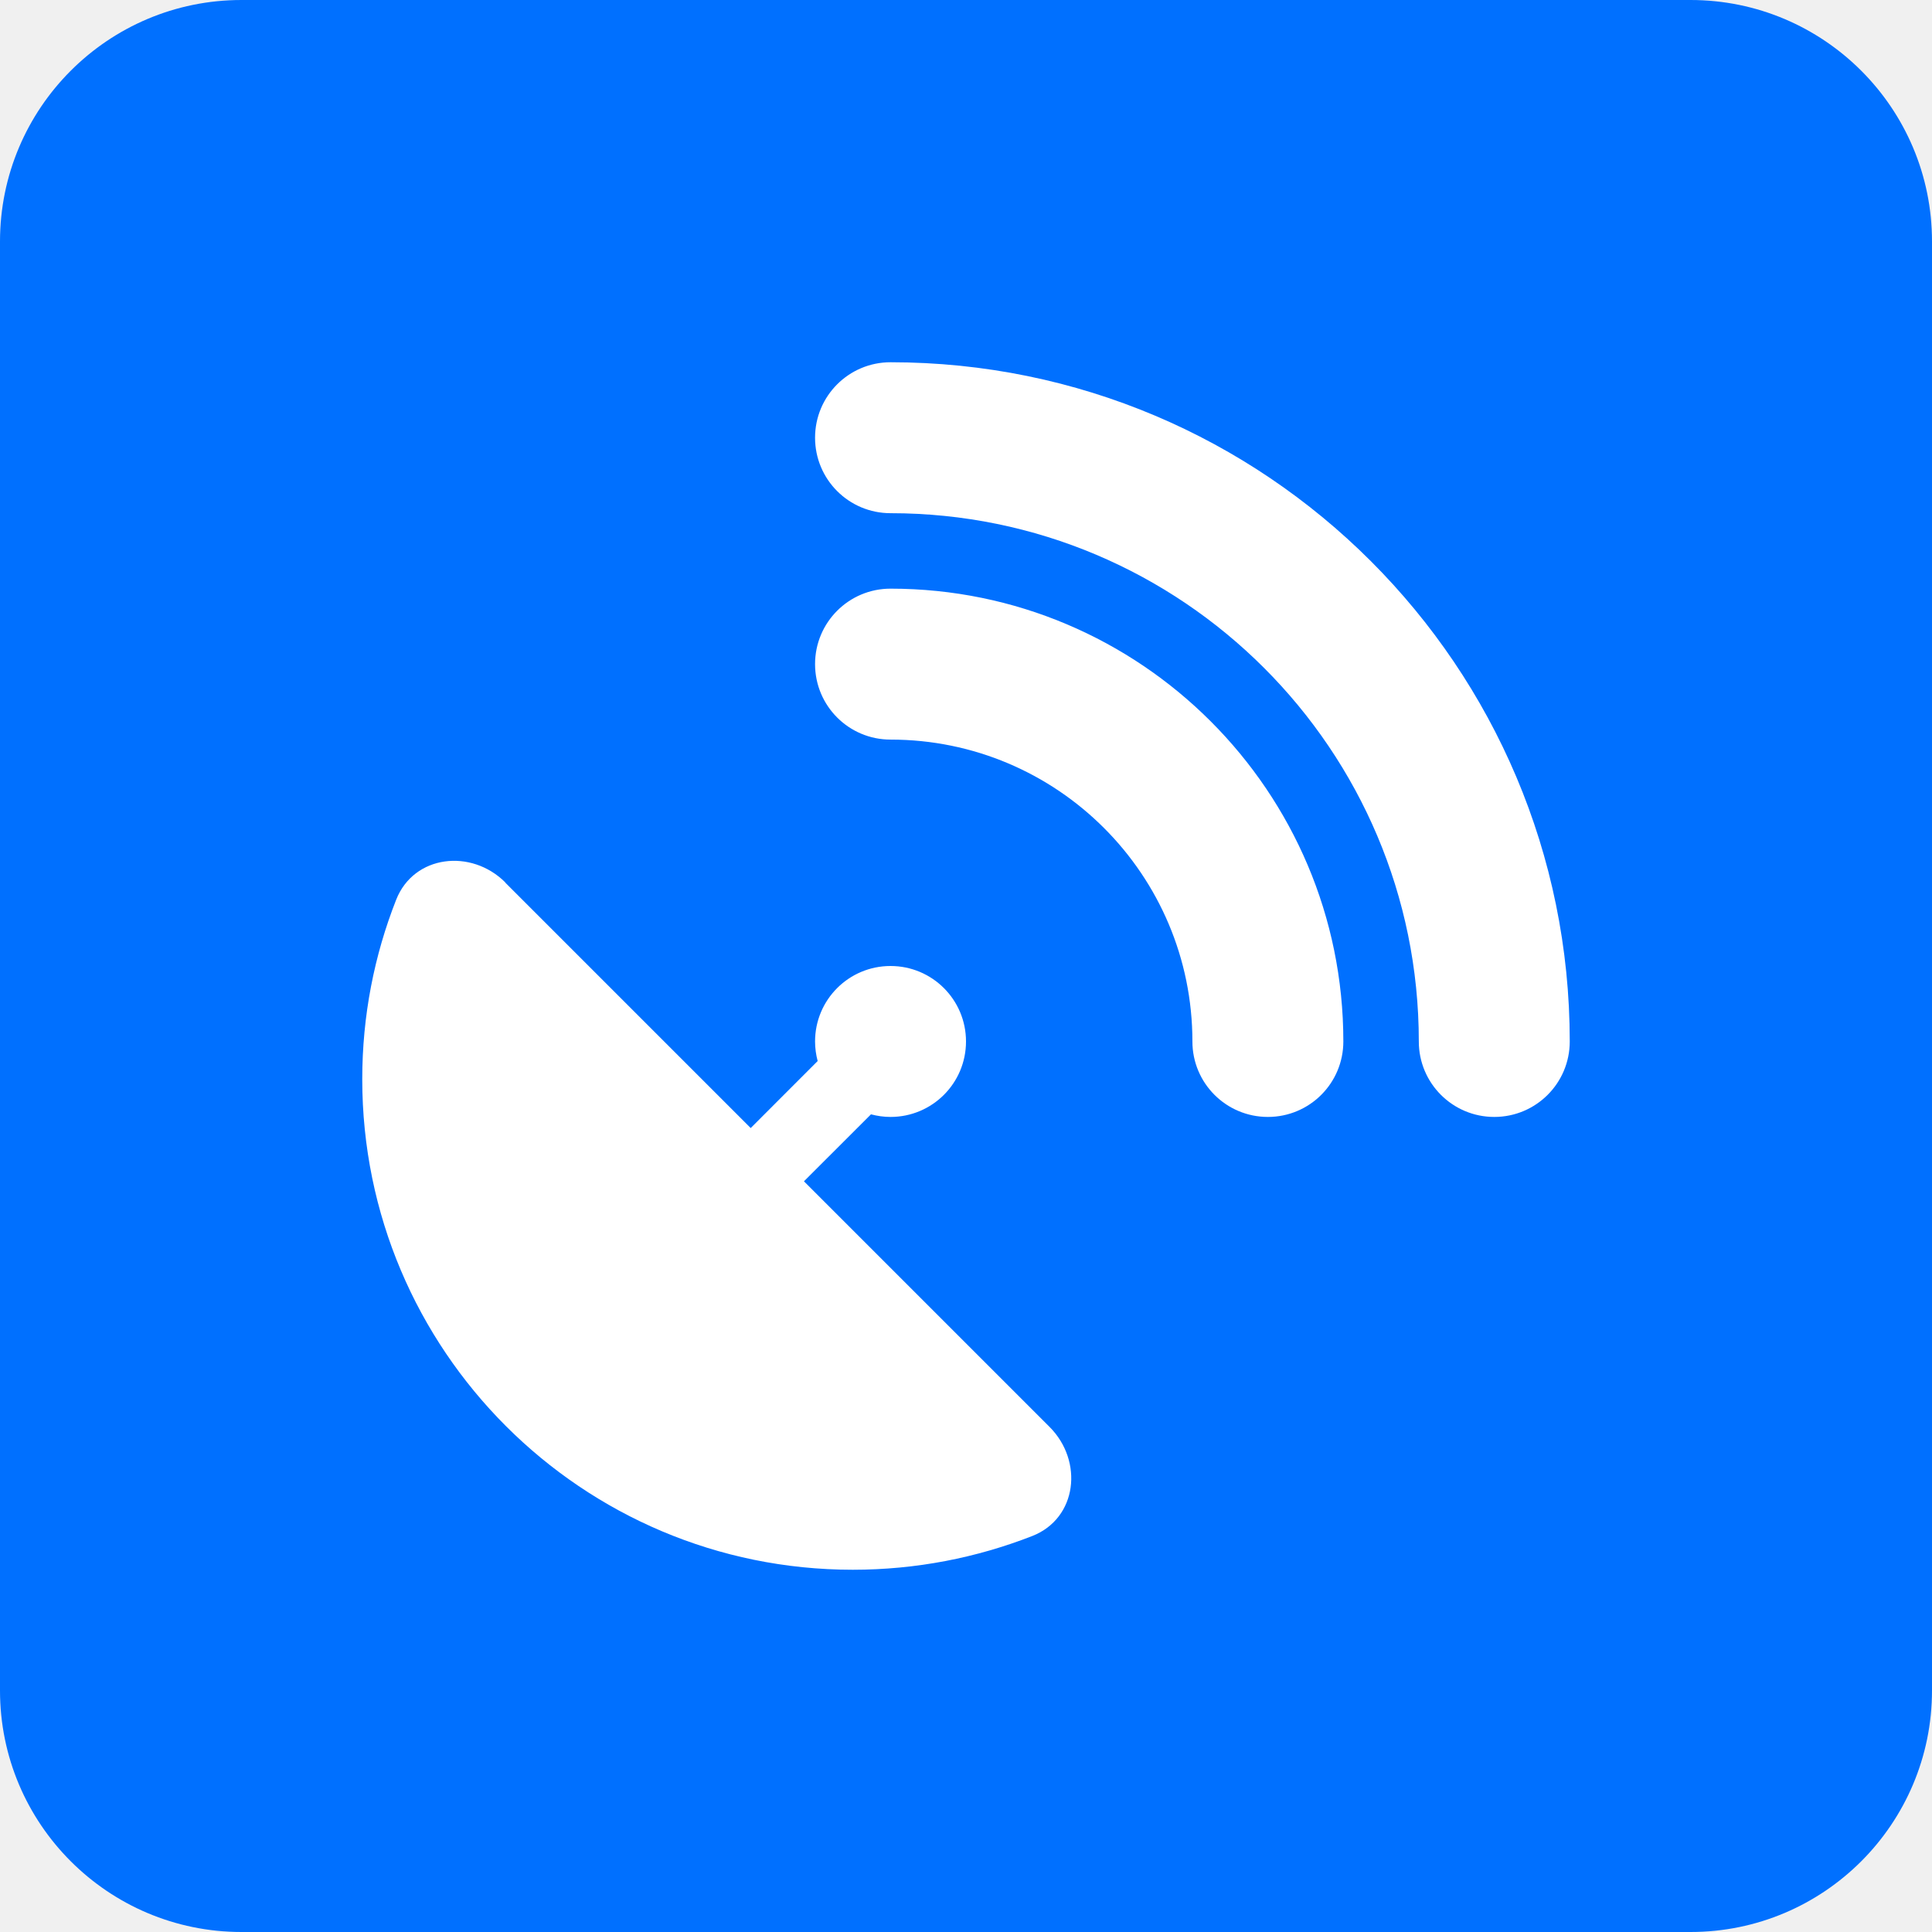
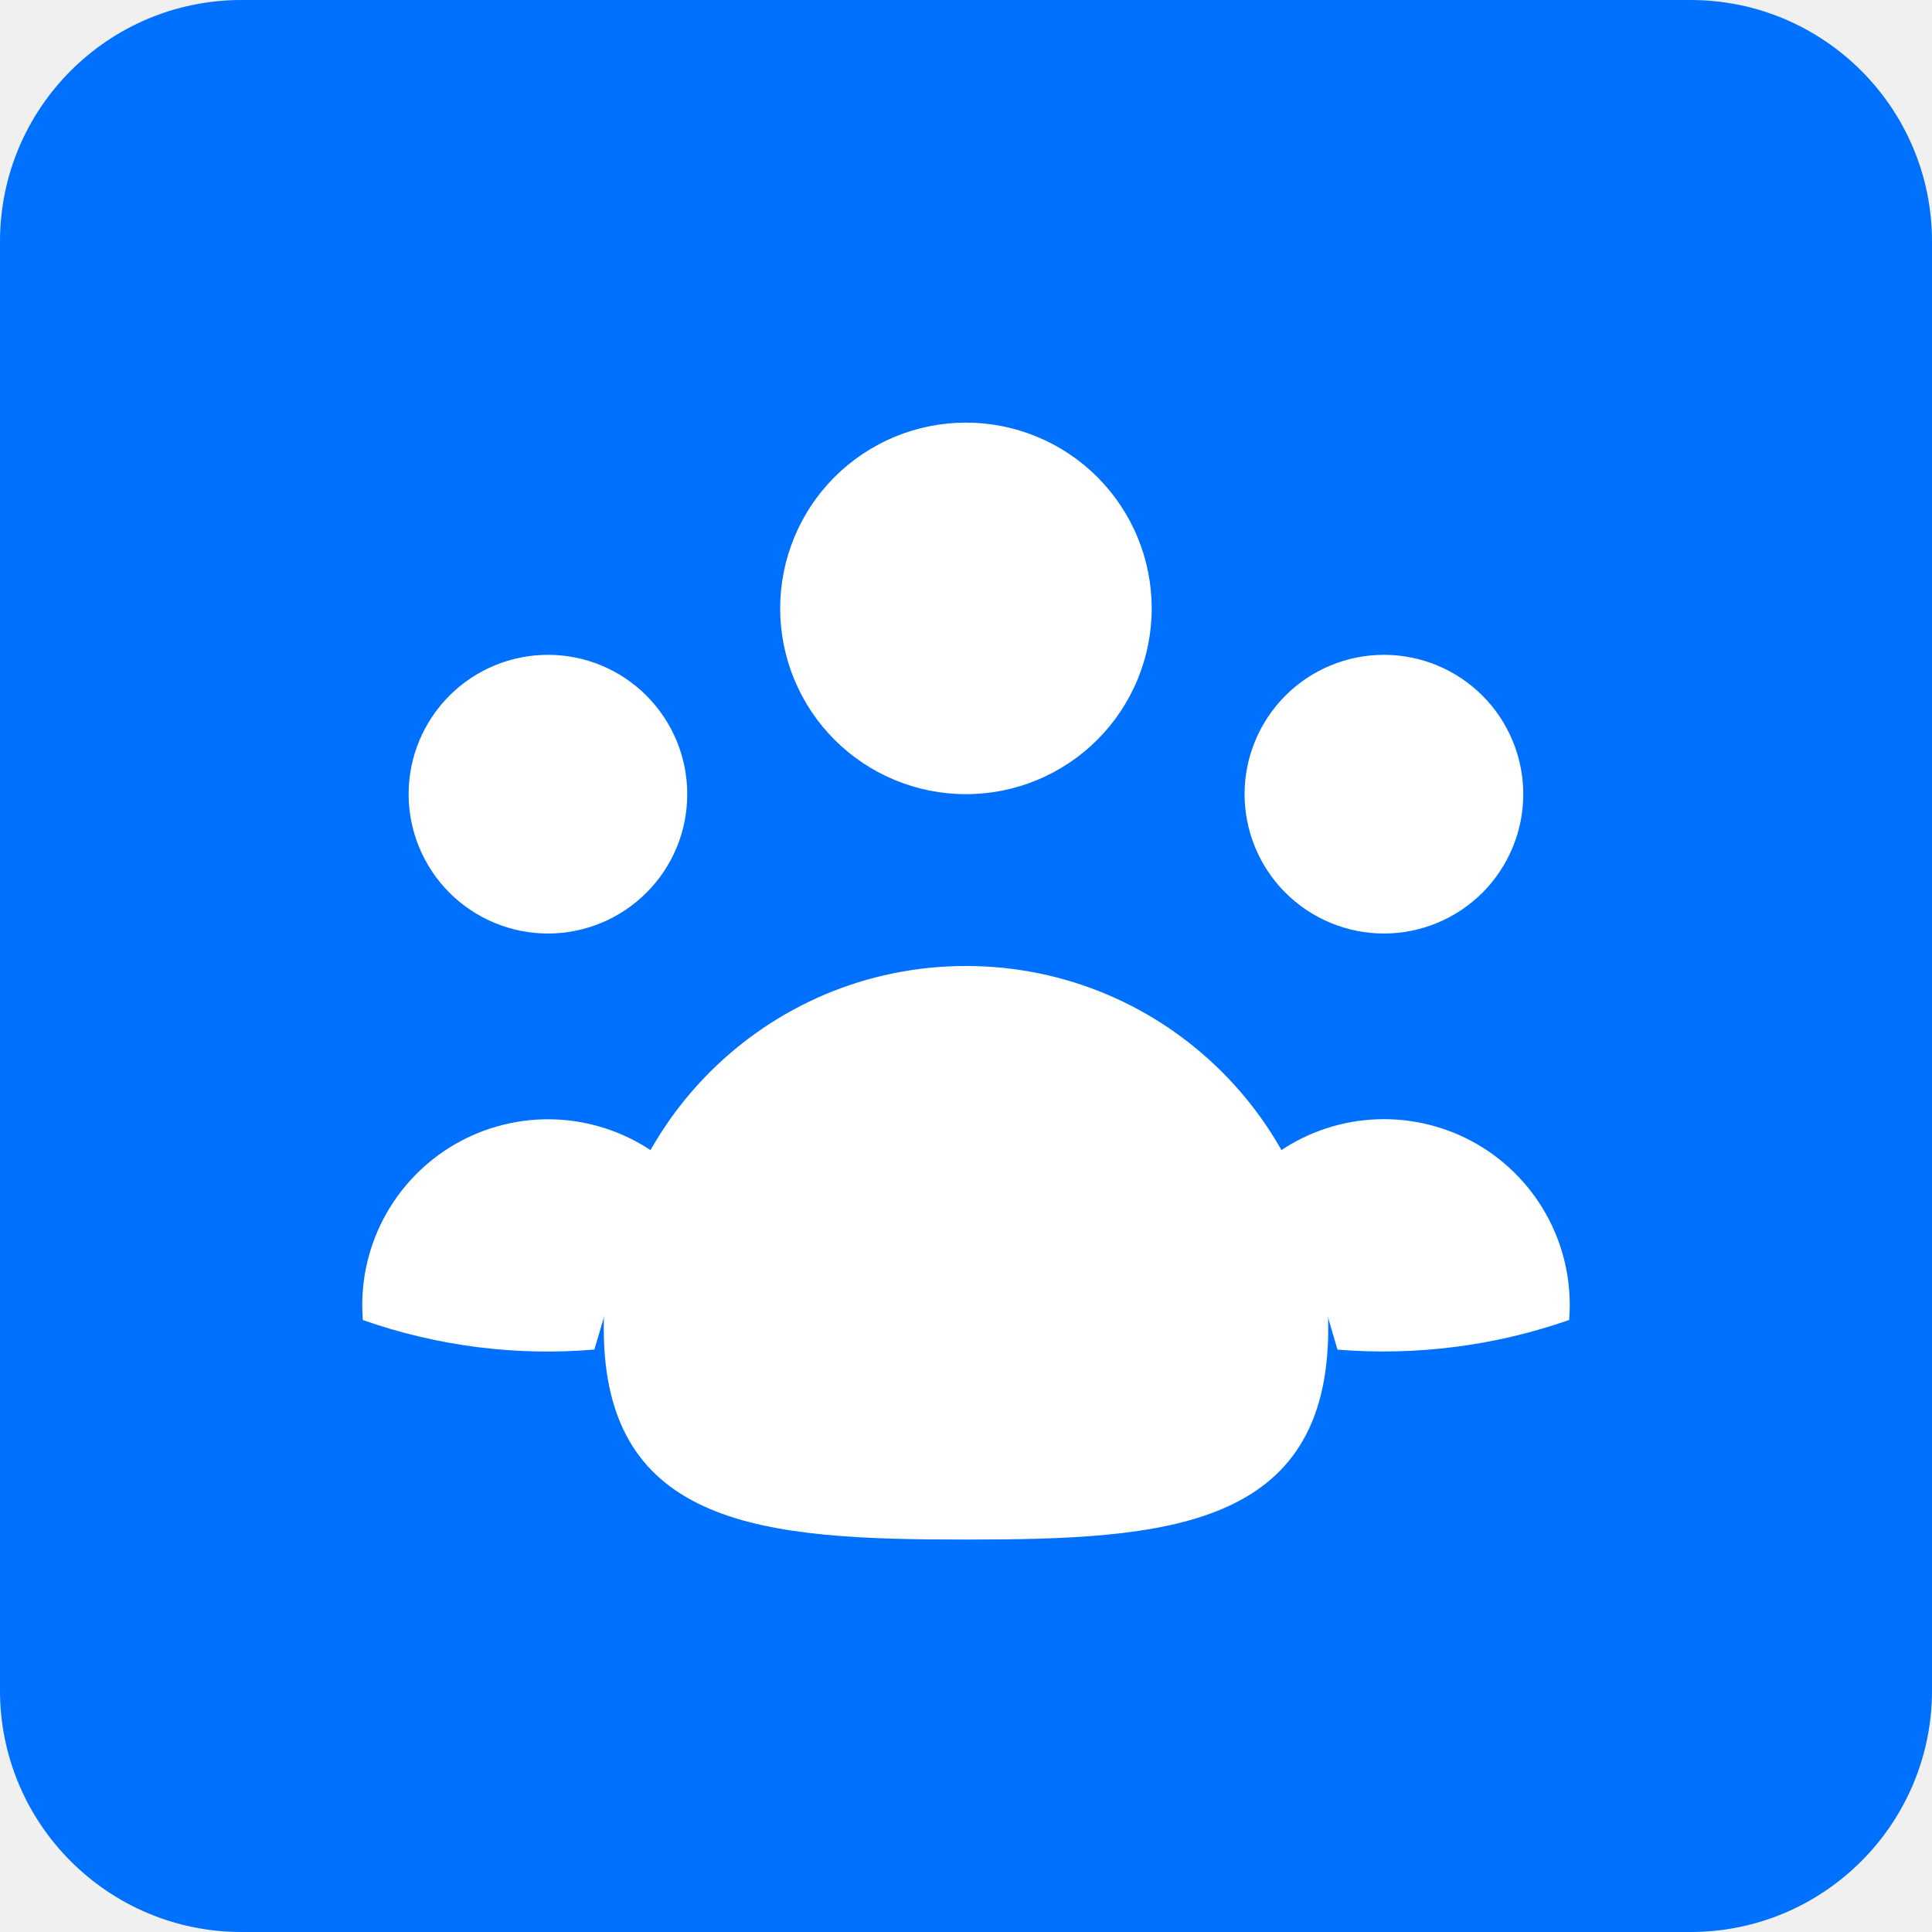
<svg xmlns="http://www.w3.org/2000/svg" width="40" height="40" viewBox="0 0 32 32" fill="none" stroke="none">
-   <rect width="32" height="32" rx="4" fill="#0070FF" />
-   <path d="M13.5 7.25C13.5 6.559 14.059 6 14.75 6C20.965 6 26 11.035 26 17.25C26 17.941 25.441 18.5 24.75 18.5C24.059 18.5 23.5 17.941 23.5 17.25C23.5 12.418 19.582 8.5 14.75 8.5C14.059 8.5 13.5 7.941 13.5 7.25ZM8.367 14.617L12.434 18.684L13.543 17.574C13.516 17.473 13.5 17.363 13.5 17.25C13.5 16.559 14.059 16 14.75 16C15.441 16 16 16.559 16 17.25C16 17.941 15.441 18.5 14.75 18.5C14.637 18.5 14.531 18.484 14.426 18.457L13.316 19.566L17.383 23.633C17.949 24.199 17.844 25.148 17.098 25.441C16.176 25.801 15.176 26 14.125 26C9.637 26 6 22.363 6 17.875C6 16.824 6.199 15.824 6.562 14.902C6.855 14.16 7.805 14.051 8.371 14.617H8.367ZM14.75 9.75C18.891 9.75 22.25 13.109 22.25 17.25C22.25 17.941 21.691 18.5 21 18.5C20.309 18.5 19.75 17.941 19.75 17.25C19.75 14.488 17.512 12.25 14.75 12.25C14.059 12.25 13.5 11.691 13.5 11C13.5 10.309 14.059 9.75 14.75 9.75Z" fill="white" />
+   <path d="M28 0H4C1.791 0 0 1.791 0 4V28C0 30.209 1.791 32 4 32H28C30.209 32 32 30.209 32 28V4C32 1.791 30.209 0 28 0Z" fill="#0070FF" />
+   <path d="M22.153 22.354C23.452 22.46 24.759 22.293 25.99 21.863C26.037 21.284 25.919 20.703 25.65 20.188C25.381 19.674 24.971 19.245 24.469 18.953C23.966 18.662 23.392 18.518 22.811 18.539C22.23 18.56 21.668 18.745 21.188 19.073M22.153 22.354C22.149 21.192 21.814 20.053 21.188 19.074ZM10.811 19.074C10.331 18.747 9.769 18.562 9.188 18.541C8.608 18.52 8.033 18.664 7.531 18.955C7.029 19.247 6.62 19.675 6.35 20.19C6.081 20.705 5.963 21.285 6.01 21.864C7.24 22.296 8.546 22.463 9.845 22.353M10.811 19.074C10.185 20.053 9.849 21.191 9.845 22.353ZM19.076 10.077C19.076 10.893 18.752 11.676 18.175 12.253C17.598 12.83 16.815 13.154 15.999 13.154C15.183 13.154 14.4 12.83 13.823 12.253C13.246 11.676 12.922 10.893 12.922 10.077C12.922 9.261 13.246 8.478 13.823 7.901C14.4 7.324 15.183 7 15.999 7C16.815 7 17.598 7.324 18.175 7.901C18.752 8.478 19.076 9.261 19.076 10.077ZM25.23 13.154C25.23 13.457 25.17 13.757 25.054 14.037C24.938 14.317 24.768 14.572 24.554 14.786C24.34 15 24.085 15.17 23.805 15.286C23.525 15.402 23.225 15.462 22.922 15.462C22.619 15.462 22.319 15.402 22.039 15.286C21.759 15.17 21.505 15 21.29 14.786C21.076 14.572 20.906 14.317 20.79 14.037C20.674 13.757 20.614 13.457 20.614 13.154C20.614 12.542 20.858 11.955 21.29 11.522C21.723 11.089 22.31 10.846 22.922 10.846C23.534 10.846 24.121 11.089 24.554 11.522C24.987 11.955 25.23 12.542 25.23 13.154ZM11.383 13.154C11.383 13.457 11.324 13.757 11.208 14.037C11.092 14.317 10.922 14.572 10.707 14.786C10.493 15 10.239 15.17 9.959 15.286C9.679 15.402 9.379 15.462 9.076 15.462C8.773 15.462 8.473 15.402 8.193 15.286C7.913 15.17 7.658 15 7.444 14.786C7.23 14.572 7.06 14.317 6.944 14.037C6.828 13.757 6.768 13.457 6.768 13.154C6.768 12.542 7.011 11.955 7.444 11.522C7.877 11.089 8.464 10.846 9.076 10.846C9.688 10.846 10.275 11.089 10.707 11.522C11.14 11.955 11.383 12.542 11.383 13.154Z" fill="white" />
+   <path d="M22 22C22 25.314 19.314 25.5 16 25.5C12.686 25.5 10 25.314 10 22C10 18.686 12.686 16 16 16C19.314 16 22 18.686 22 22Z" fill="white" />
</svg>
